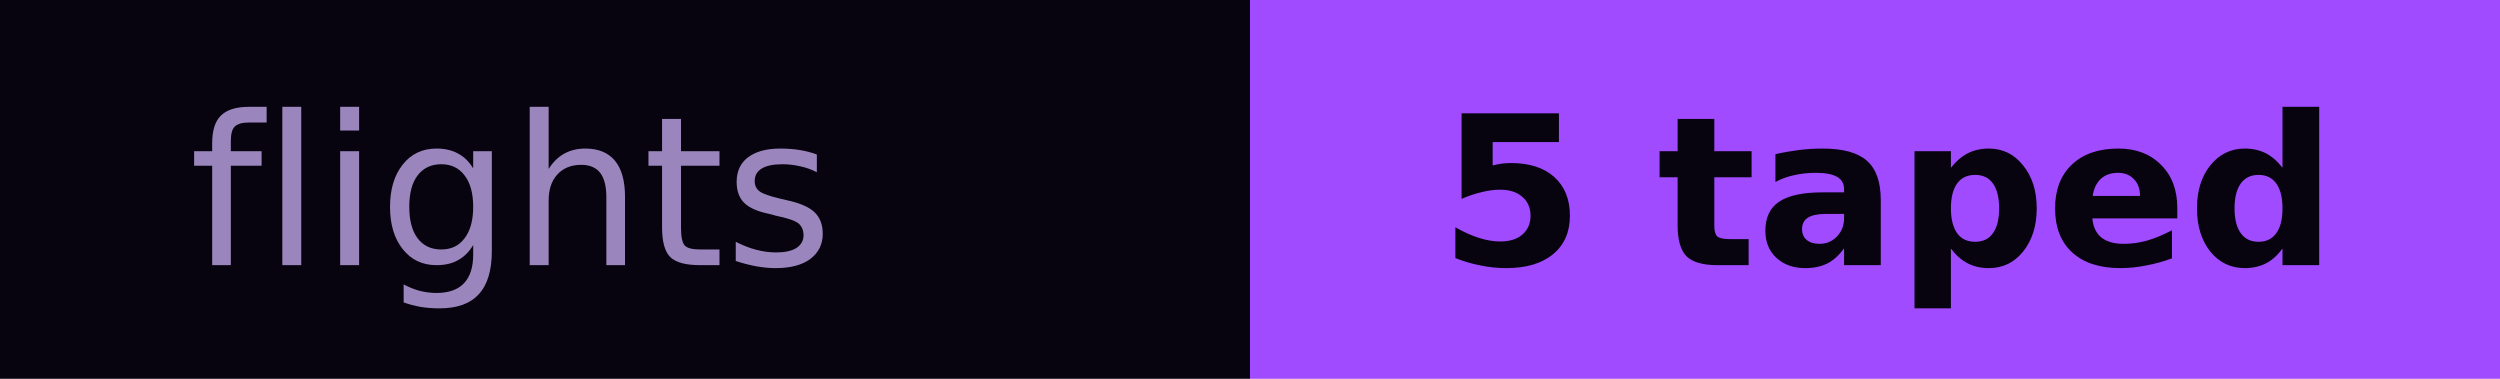
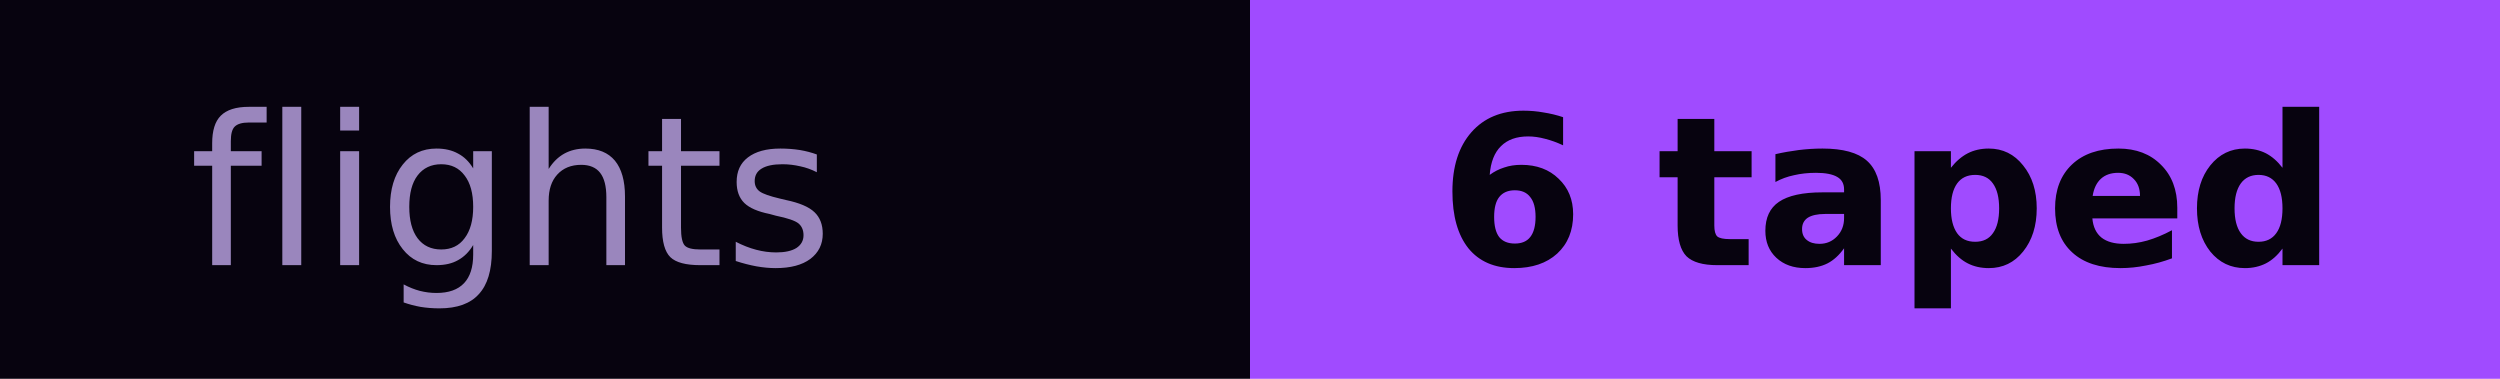
- <svg xmlns="http://www.w3.org/2000/svg" width="132" height="20" role="img" aria-label="flights: 5 taped">
+ <svg xmlns="http://www.w3.org/2000/svg" width="132" height="20" role="img" aria-label="flights: 6 taped">
  <rect width="66" height="20" fill="#07030f" />
  <rect x="66" width="66" height="20" fill="#a04bff" />
  <g font-family="Verdana,DejaVu Sans,sans-serif" font-size="11">
    <text x="10" y="14" fill="#9a86bd" textLength="46">flights</text>
-     <text x="76" y="14" fill="#07030f" font-weight="bold" textLength="46">5 taped</text>
+     <text x="76" y="14" fill="#07030f" font-weight="bold" textLength="46">6 taped</text>
  </g>
</svg>
